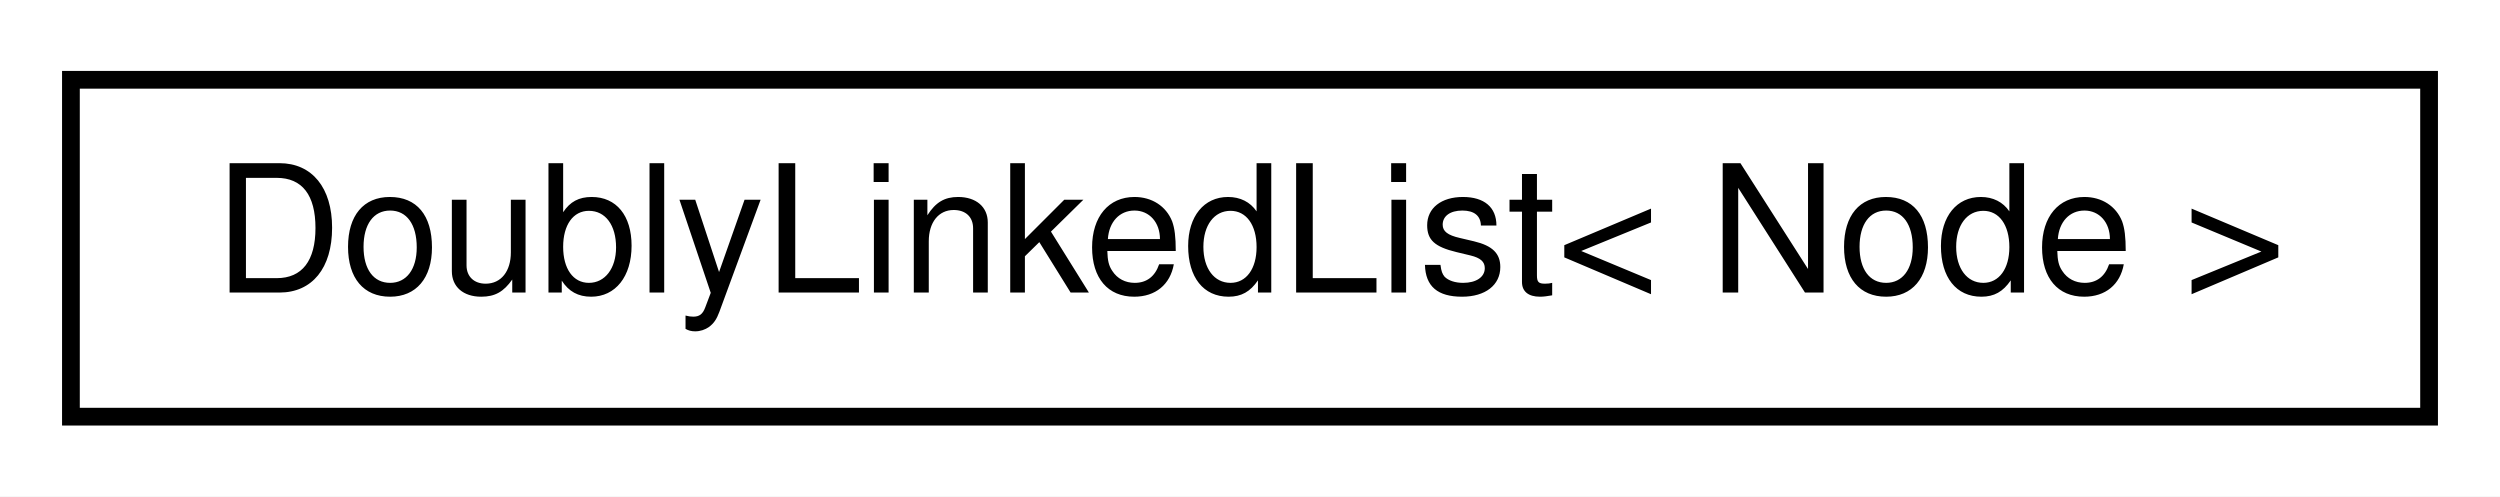
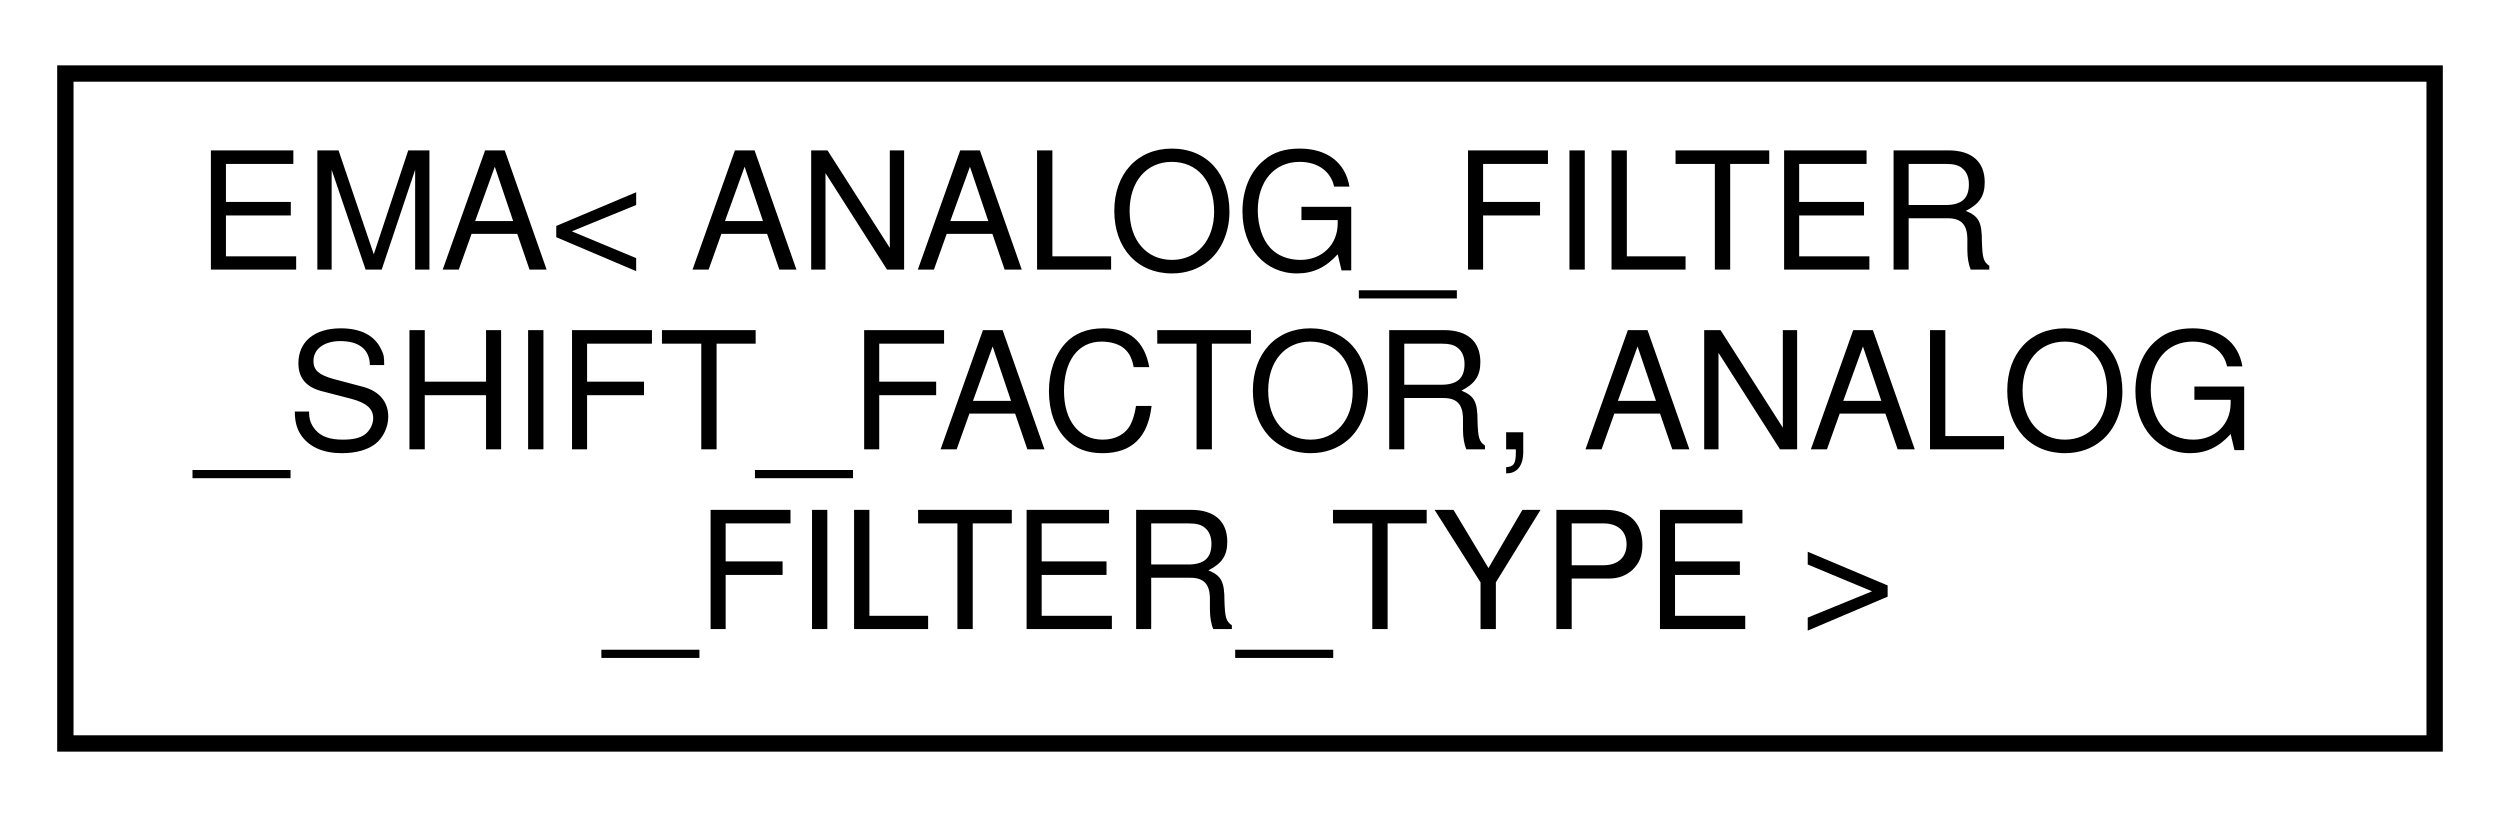
- <svg xmlns="http://www.w3.org/2000/svg" xmlns:xlink="http://www.w3.org/1999/xlink" width="141pt" height="28pt" viewBox="0.00 0.00 141.00 28.00">
-   <g id="graph0" class="graph" transform="scale(1 1) rotate(0) translate(4 24)">
-     <polygon fill="#ffffff" stroke="transparent" points="-4,4 -4,-24 137,-24 137,4 -4,4" />
+ <svg xmlns="http://www.w3.org/2000/svg" xmlns:xlink="http://www.w3.org/1999/xlink" width="153pt" height="50pt" viewBox="0.00 0.00 153.00 50.00">
+   <g id="graph0" class="graph" transform="scale(1 1) rotate(0) translate(4 46)">
+     <polygon fill="#ffffff" stroke="transparent" points="-4,4 -4,-46 149,-46 149,4 -4,4" />
    <g id="node1" class="node">
      <g id="a_node1">
-         <a xlink:href="dd/d16/classDoublyLinkedList.html" target="_top" xlink:title="A class for doubly linked lists.">
-           <polygon fill="#ffffff" stroke="#000000" points="0,-.5 0,-19.5 133,-19.5 133,-.5 0,-.5" />
-           <text text-anchor="middle" x="66.5" y="-7.5" font-family="Helvetica,sans-Serif" font-size="10.00" fill="#000000">DoublyLinkedList&lt; Node &gt;</text>
+         <a xlink:href="d7/d40/classEMA.html" target="_top" xlink:title=" ">
+           <polygon fill="#ffffff" stroke="#000000" points="0,-.5 0,-41.5 145,-41.5 145,-.5 0,-.5" />
+           <text text-anchor="start" x="8" y="-29.5" font-family="Helvetica,sans-Serif" font-size="10.00" fill="#000000">EMA&lt; ANALOG_FILTER</text>
+           <text text-anchor="start" x="8" y="-18.5" font-family="Helvetica,sans-Serif" font-size="10.00" fill="#000000">_SHIFT_FACTOR, ANALOG</text>
+           <text text-anchor="middle" x="72.5" y="-7.5" font-family="Helvetica,sans-Serif" font-size="10.00" fill="#000000">_FILTER_TYPE &gt;</text>
        </a>
      </g>
    </g>
  </g>
</svg>
